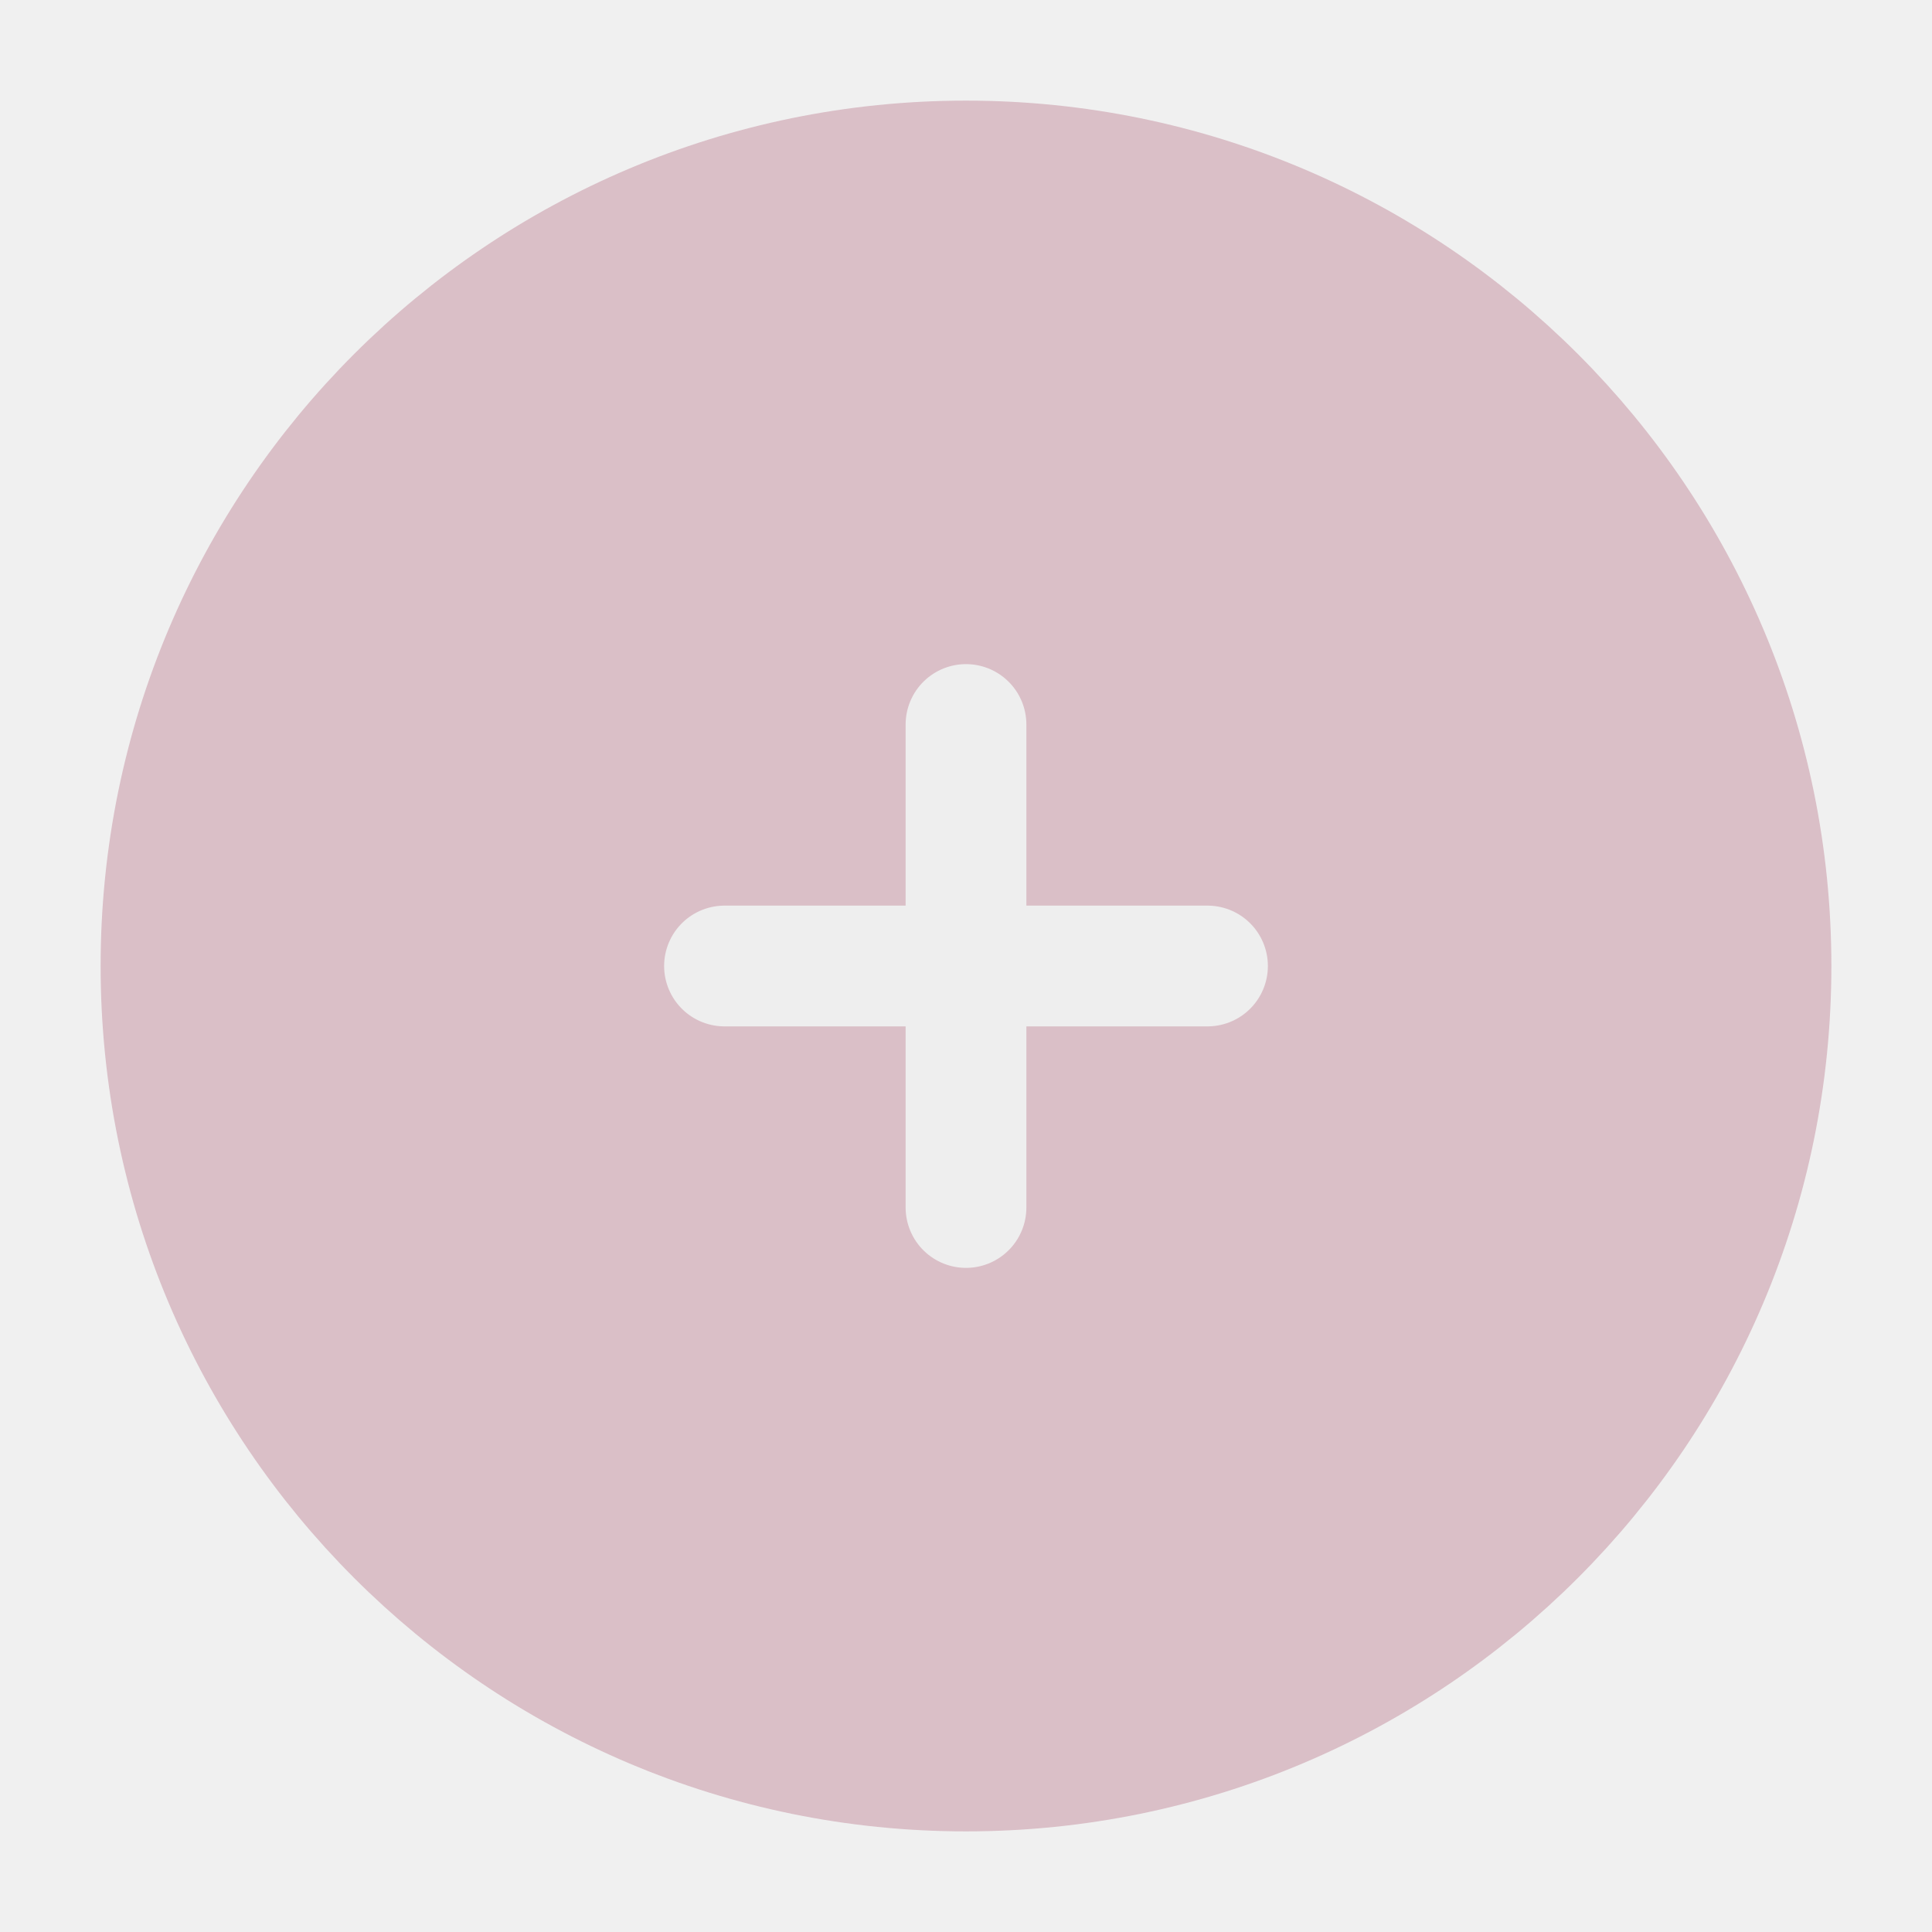
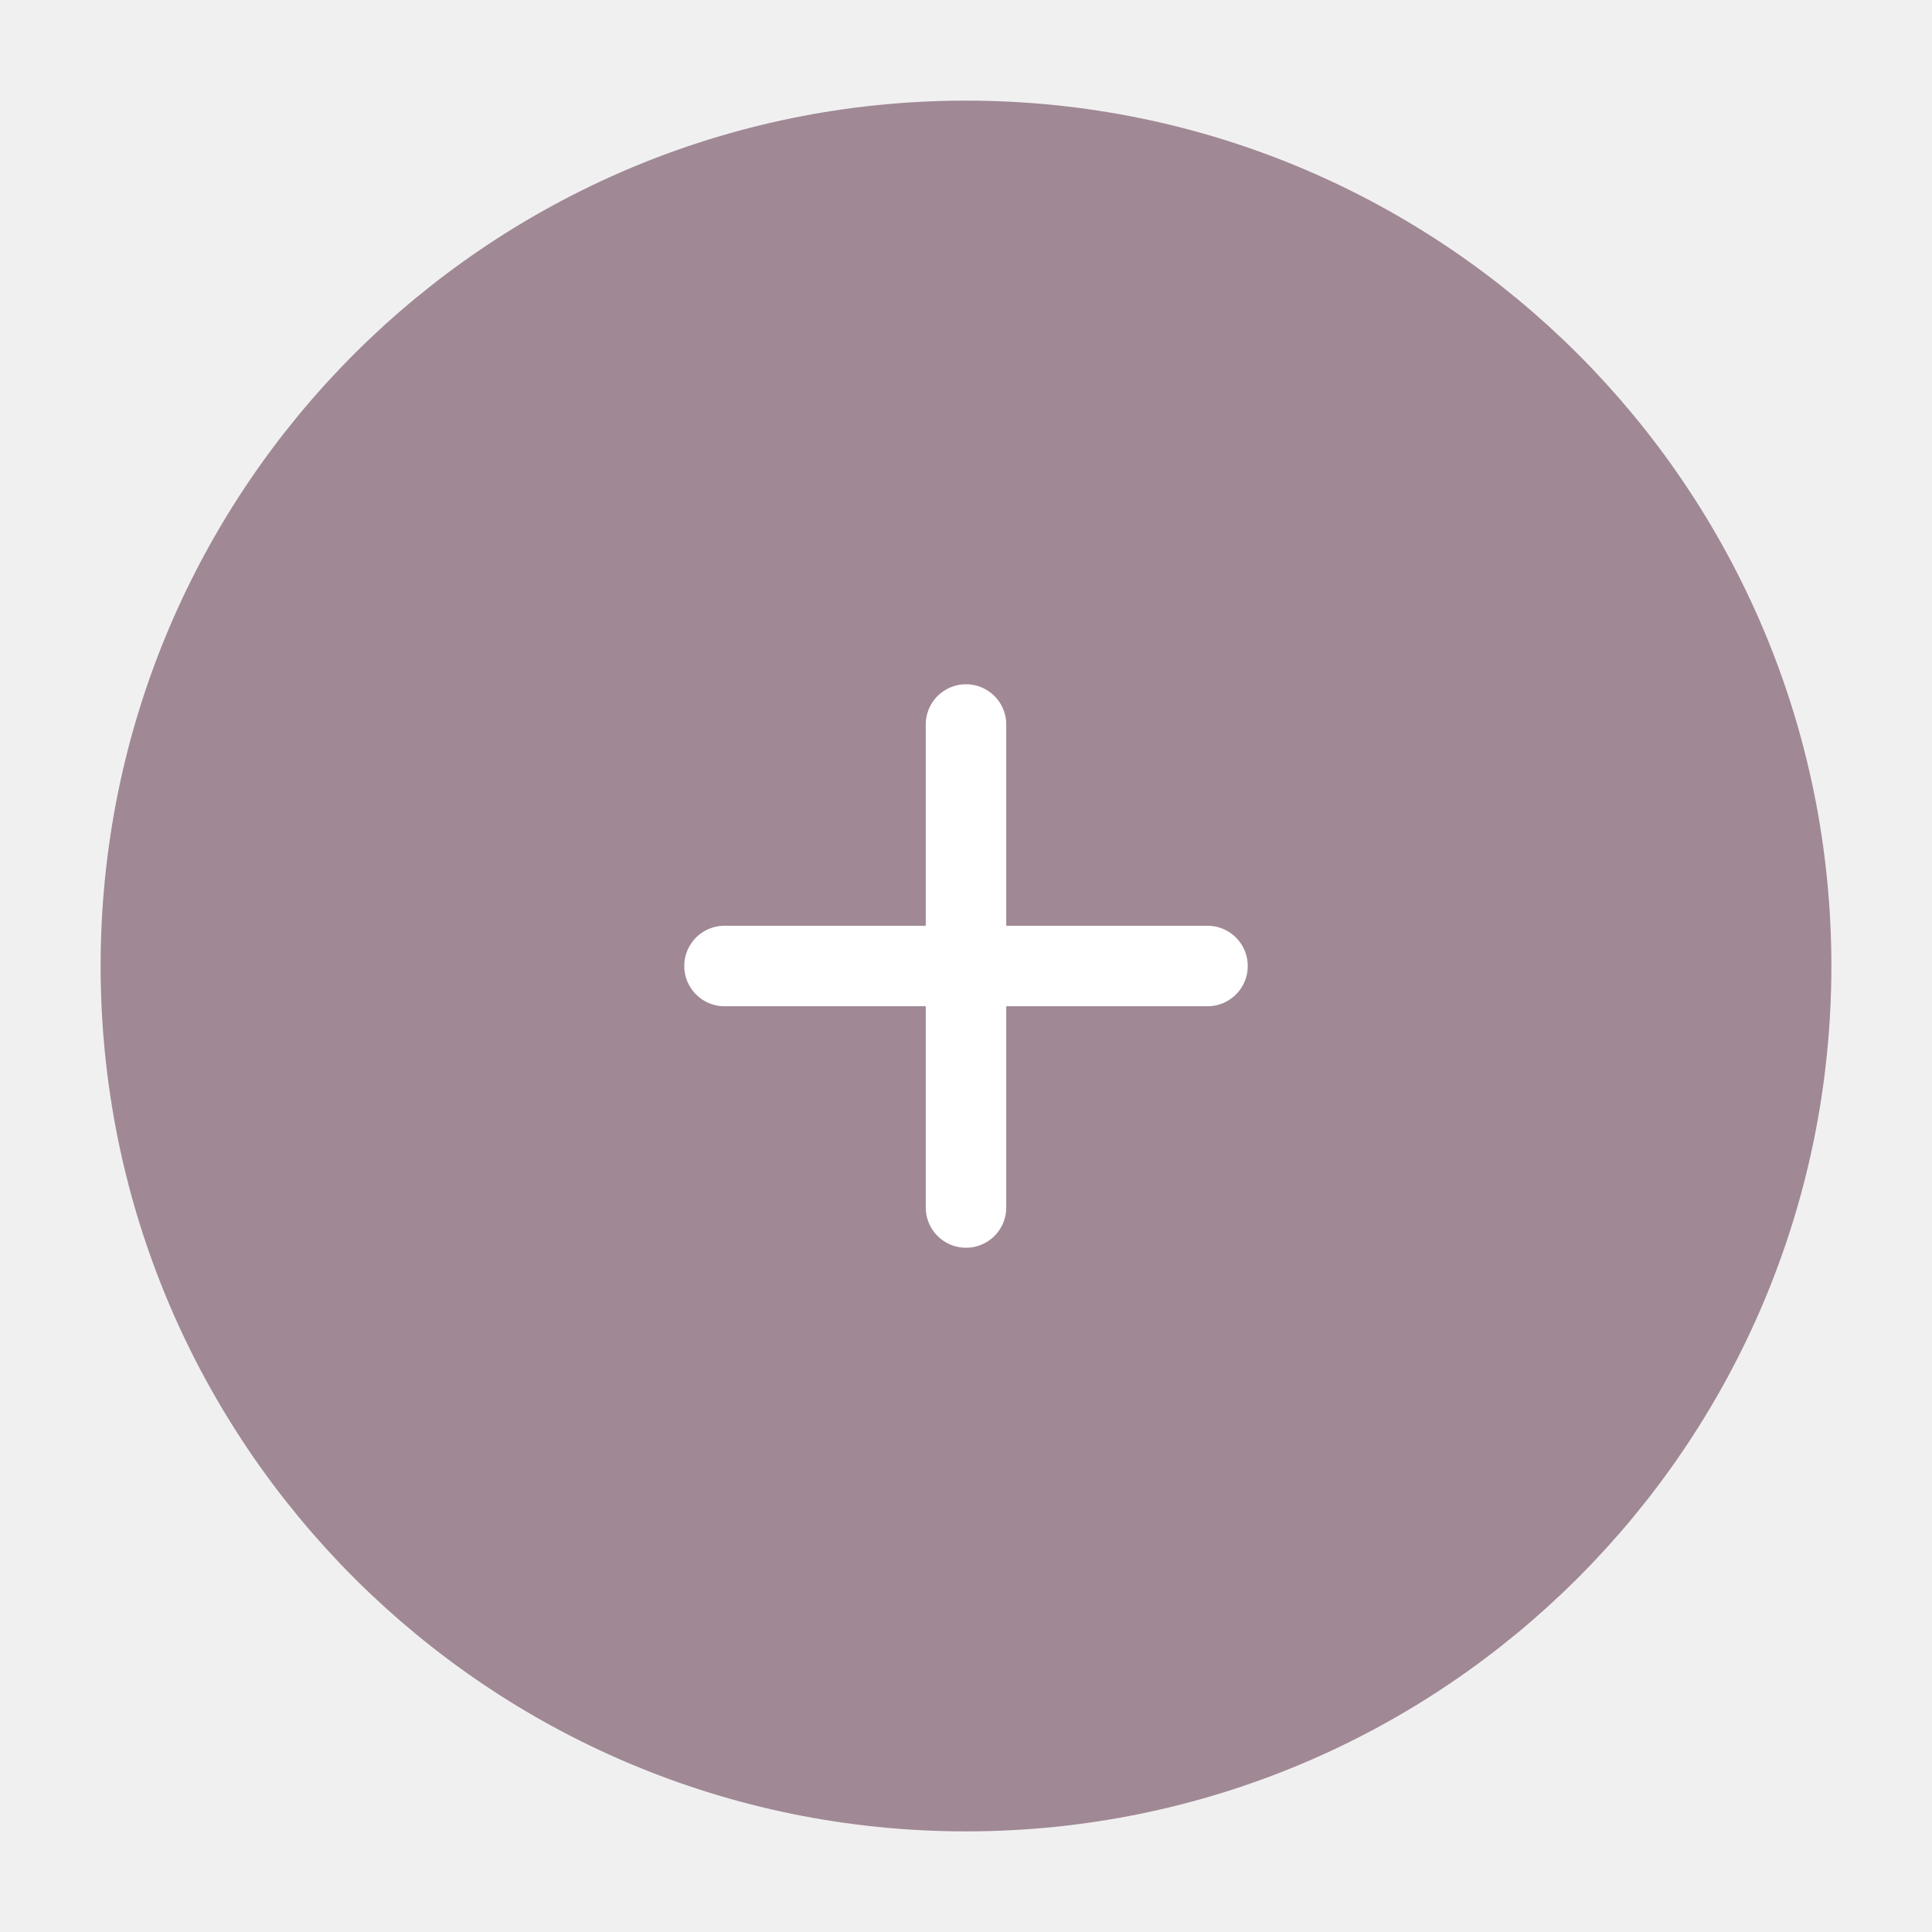
- <svg xmlns="http://www.w3.org/2000/svg" width="800px" height="800px" viewBox="0 0 24 24" fill="#C38D9E">
-   <circle opacity="0.5" cx="12" cy="12" r="10" stroke="#C38D9E" stroke-width="1.5" />
-   <path d="M15 12L12 12M12 12L9 12M12 12L12 9M12 12L12 15" stroke="#EEEEEE" stroke-width="1.5" stroke-linecap="round" />
+ <svg xmlns="http://www.w3.org/2000/svg" width="800px" height="800px" viewBox="0 0 24 24" fill="#501F3A">
+   <circle opacity="0.5" cx="12" cy="12" r="10" stroke="#501F3A" stroke-width="1.5" />
+   <path d="M15 12L12 12M12 12L9 12M12 12L12 9M12 12L12 15" stroke="#ffffff" stroke-width="" stroke-linecap="round" />
</svg>
